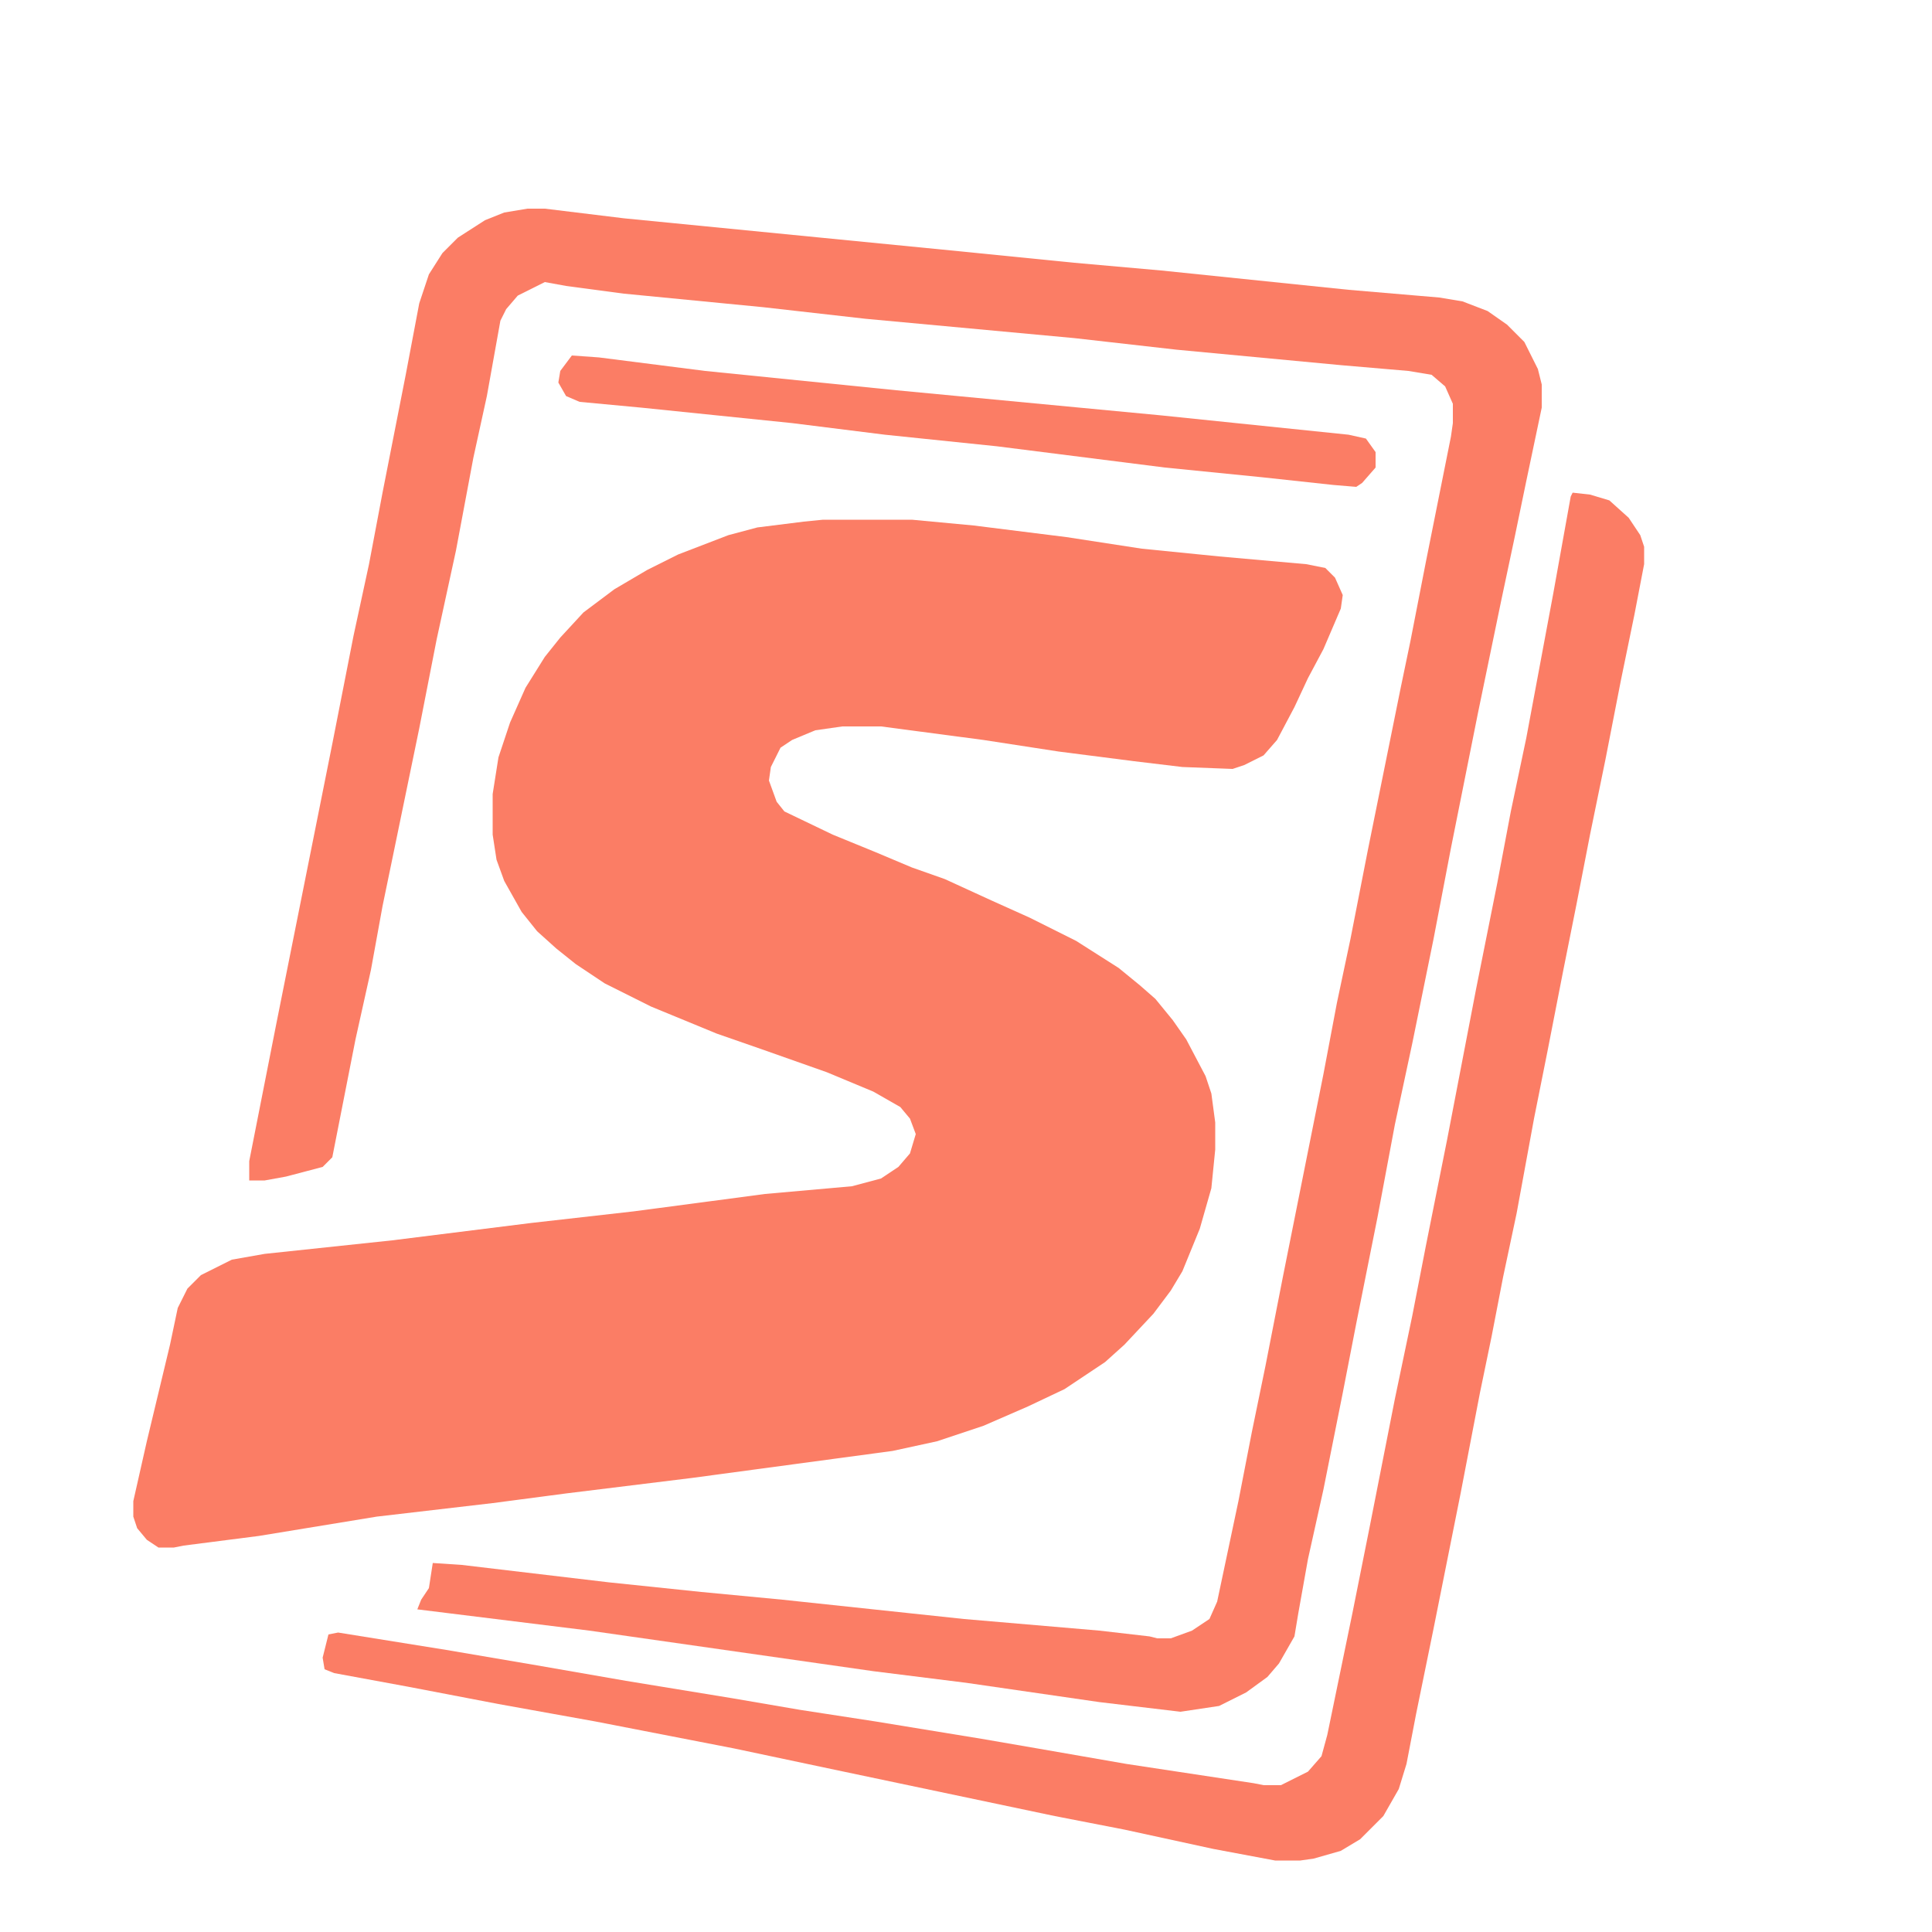
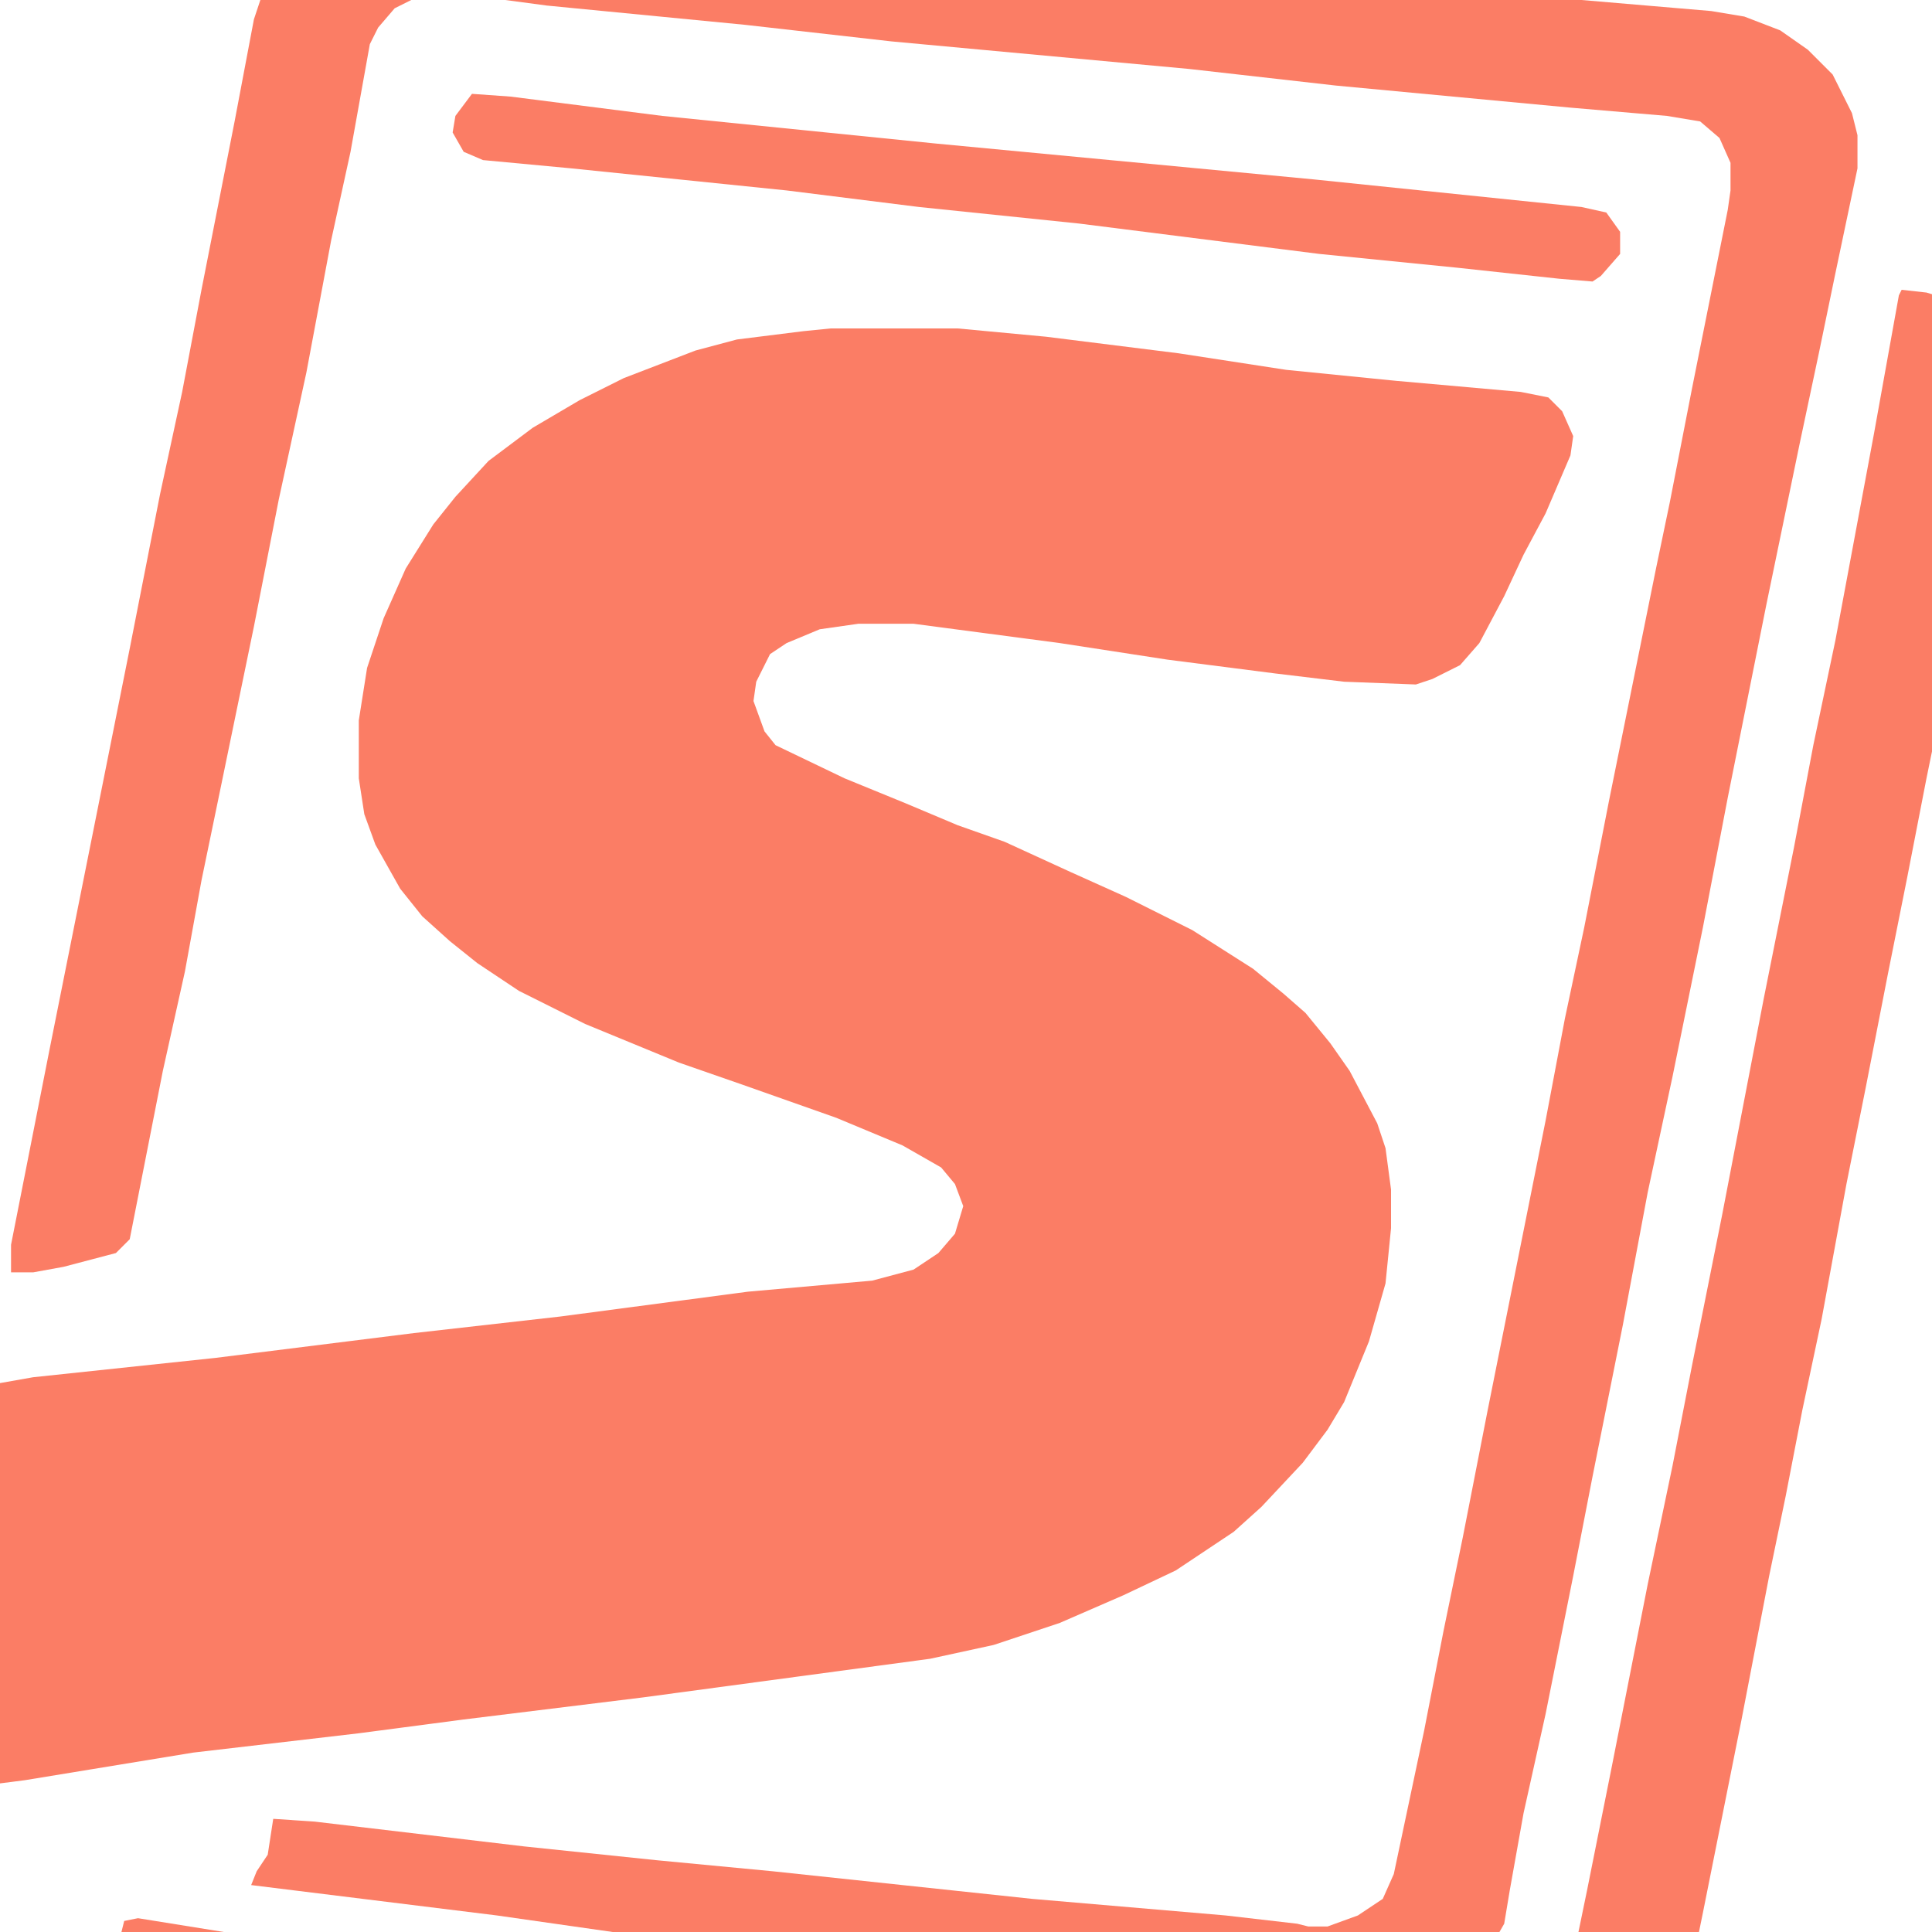
- <svg xmlns="http://www.w3.org/2000/svg" version="1.1" viewBox="600 400 900 1000" width="1024" height="1024">
+ <svg xmlns="http://www.w3.org/2000/svg" version="1.1" viewBox="750 550 550 700" width="1024" height="1024">
  <path transform="translate(976,669)" d="m0 0h46l32 3 48 6 39 6 40 4 45 4 10 2 5 5 4 9-1 7-9 21-8 15-7 15-9 17-7 8-10 5-6 2-26-1-25-3-39-5-39-6-53-7h-20l-14 2-12 5-6 4-5 10-1 7 4 11 4 5 25 12 22 9 19 8 17 6 24 11 20 9 24 12 22 14 11 9 8 7 9 11 7 10 10 19 3 9 2 15v14l-2 20-6 21-9 22-6 10-9 12-15 16-10 9-21 14-19 9-23 10-24 8-23 5-104 14-65 8-38 5-60 7-61 10-39 5-5 1h-8l-6-4-5-6-2-6v-8l7-31 12-50 4-19 5-10 7-7 16-8 17-3 66-7 72-9 53-6 68-9 45-4 15-4 9-6 6-7 3-10-3-8-5-6-14-8-24-10-34-12-23-8-34-14-24-12-15-10-10-8-10-9-8-10-9-16-4-11-2-13v-21l3-19 6-18 8-18 10-16 8-10 12-13 16-12 17-10 16-8 26-10 15-4 24-3z" fill="#FB7D65" />
  <path transform="translate(823,508)" d="m0 0h9l41 5 173 17 60 6 45 4 97 10 47 4 12 2 13 5 10 7 9 9 7 14 2 8v12l-8 38-6 29-7 33-12 58-14 70-9 47-11 54-9 42-9 48-11 55-7 36-10 50-8 36-5 28-2 12-8 14-6 7-11 8-14 7-20 3-42-5-69-10-48-6-147-21-89-11 2-5 4-6 2-13 15 1 76 9 48 5 42 4 94 10 70 6 26 3 4 1h7l11-4 9-6 4-9 11-52 7-36 7-34 9-46 21-105 7-37 7-33 9-46 17-84 5-24 8-41 13-65 1-7v-10l-4-9-7-6-12-2-35-3-85-8-53-6-108-10-53-6-72-7-30-4-11-2-14 7-6 7-3 6-7 39-7 32-9 48-10 46-9 46-13 63-6 29-6 33-8 36-12 61-5 5-19 5-11 2h-8v-10l14-71 29-145 11-56 8-37 7-37 12-61 7-37 5-15 7-11 8-8 14-9 10-4z" fill="#FB7D65" />
  <path transform="translate(1364,655)" d="m0 0 9 1 10 3 10 9 6 9 2 6v9l-5 26-7 34-8 41-8 39-7 36-7 35-8 41-7 35-9 49-7 33-6 31-6 29-10 52-14 70-9 44-5 26-4 13-8 14-12 12-10 6-14 4-7 1h-13l-32-6-46-10-36-7-114-24-52-11-72-14-50-9-47-9-38-7-5-2-1-6 3-12 5-1 56 9 47 8 46 8 55 9 35 6 39 6 55 9 29 5 46 8 66 10 5 1h9l14-7 7-8 3-11 13-63 9-45 13-66 9-43 7-36 11-55 15-78 11-55 7-37 8-38 14-75 9-50z" fill="#FB7D65" />
  <path transform="translate(846,584)" d="m0 0 14 1 55 7 99 10 137 13 97 10 9 2 5 7v8l-7 8-3 2-12-1-37-4-50-5-87-11-58-6-48-6-78-8-32-3-7-3-4-7 1-6z" fill="#FB7D65" />
</svg>
